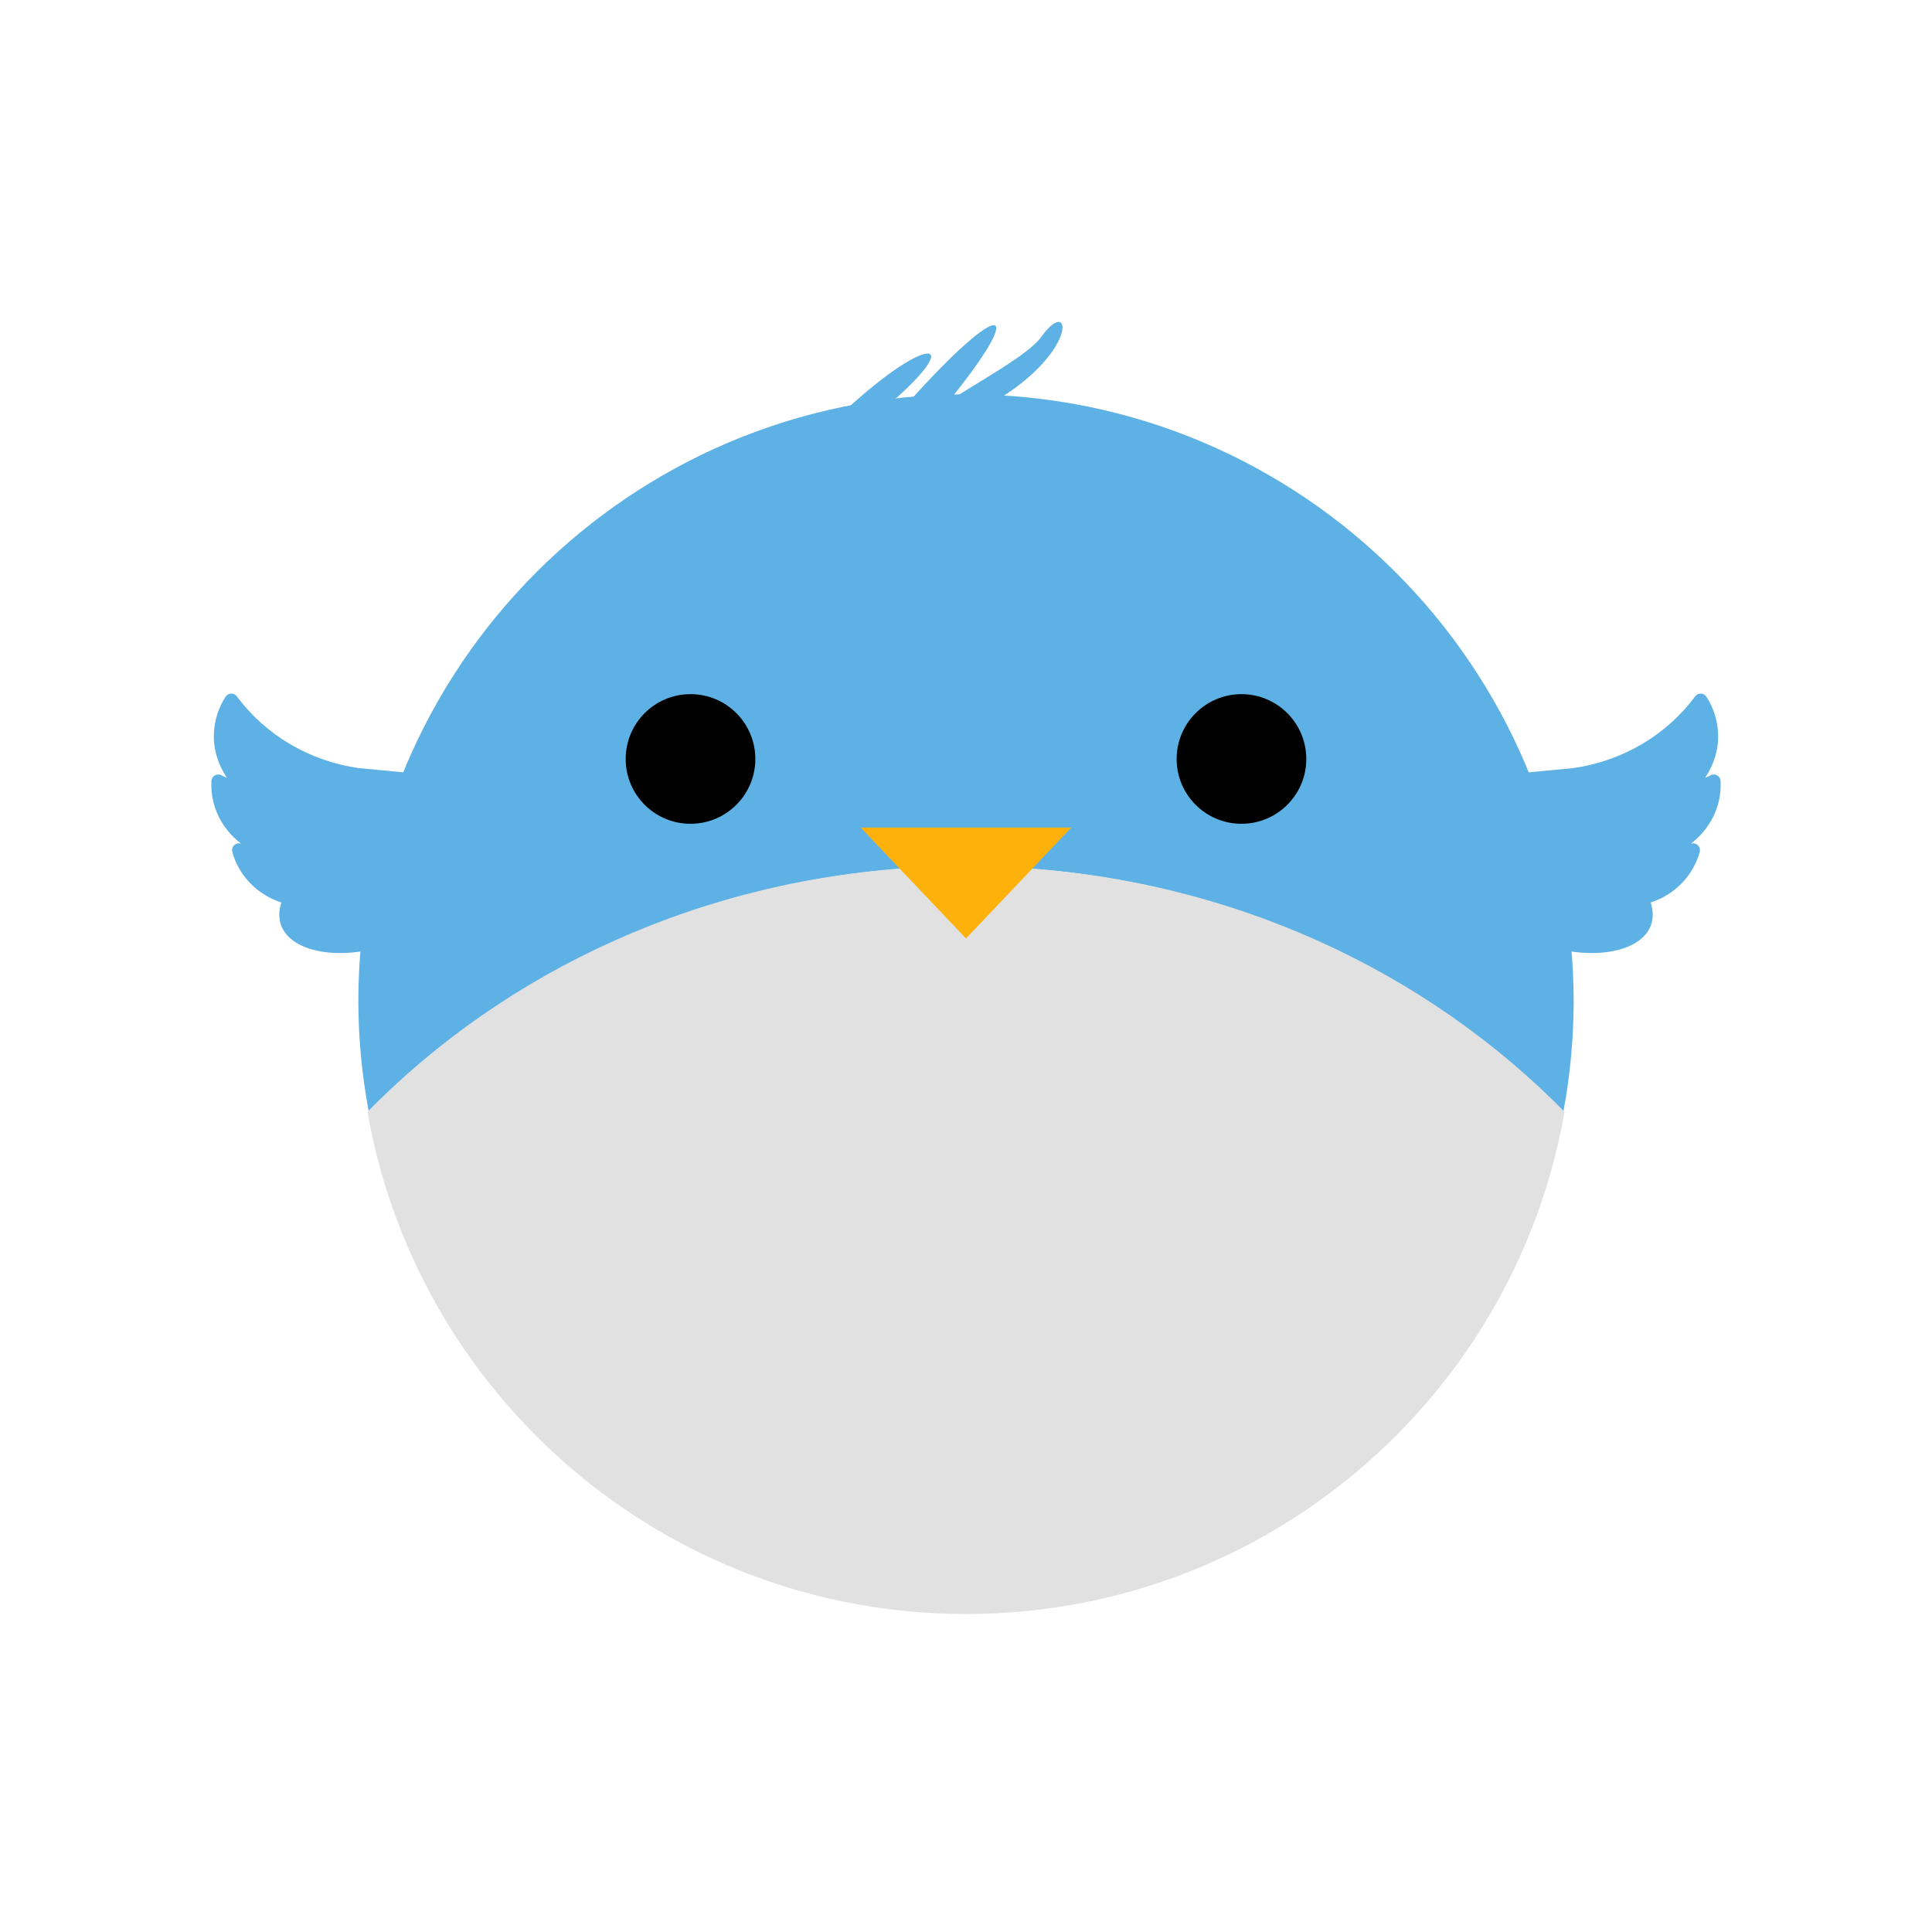
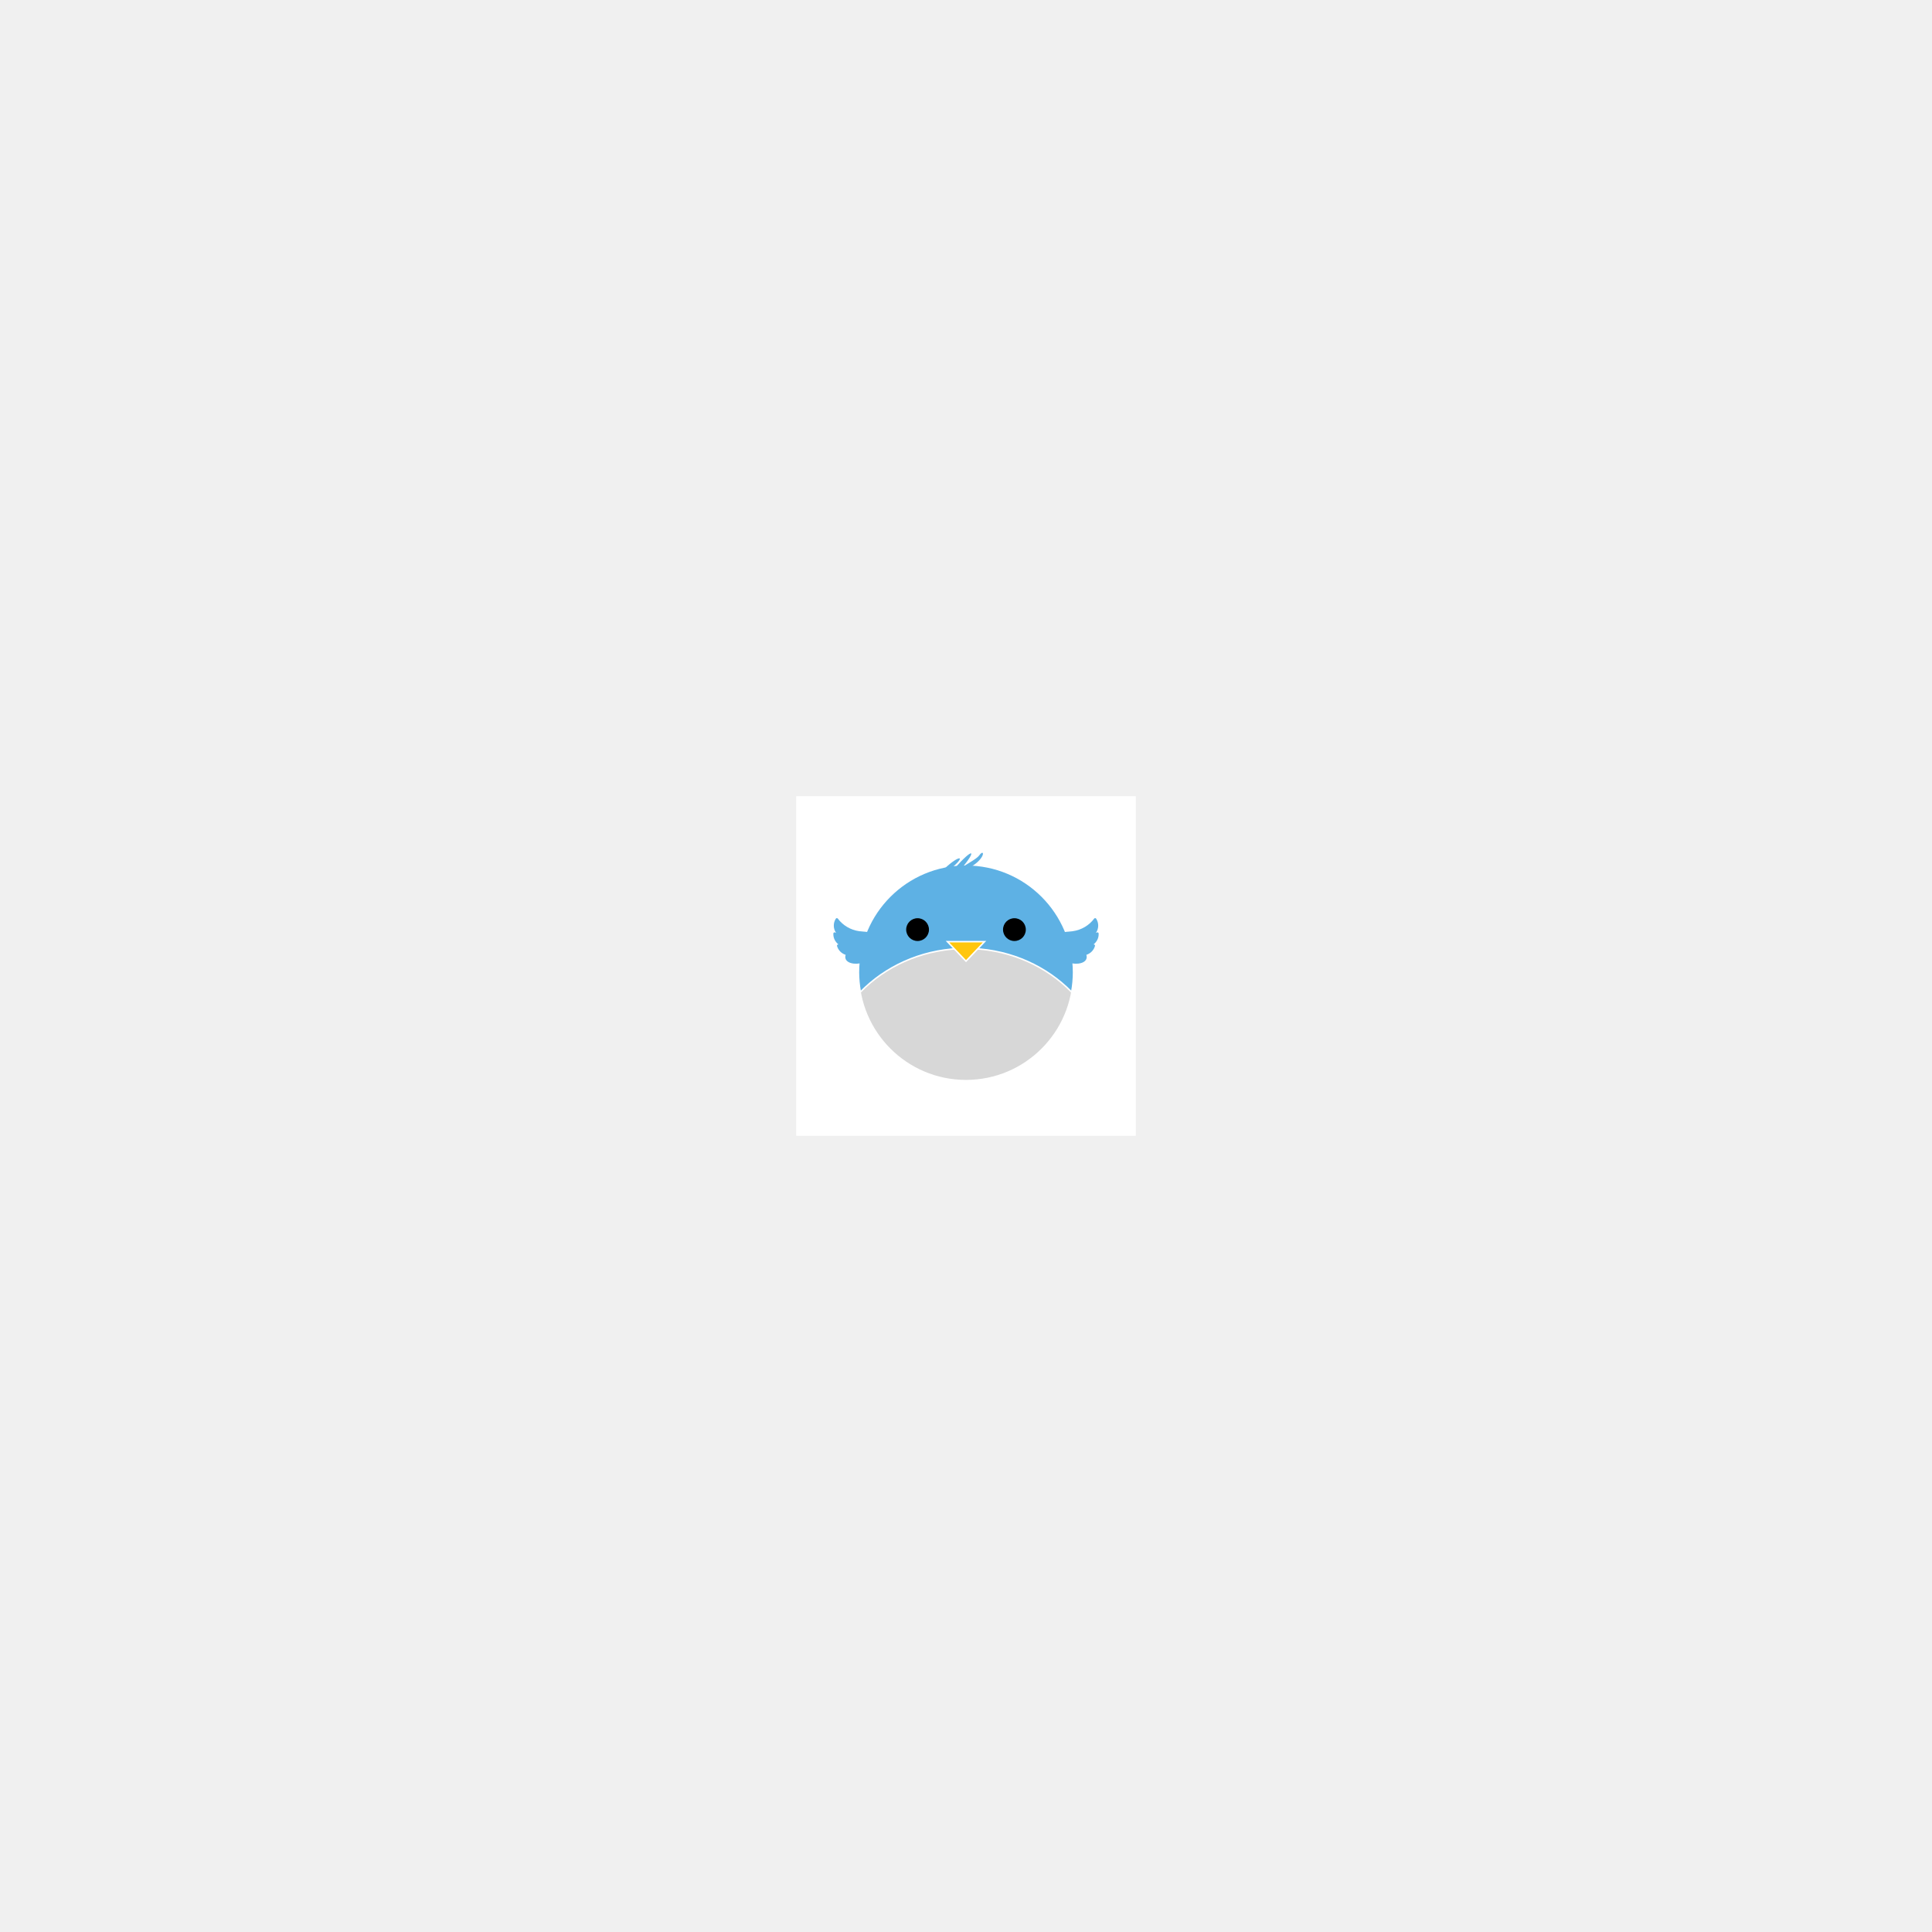
<svg xmlns="http://www.w3.org/2000/svg" width="1024" height="1024" viewBox="0 0 1024 1024" id="svg2" version="1.1">
  <defs id="defs4">
    <clipPath clipPathUnits="userSpaceOnUse" id="clipPath4165">
      <circle r="150" cy="902.362" cx="150" id="circle4167" style="opacity:1;fill:#5eb1e4;fill-opacity:1;stroke:none;stroke-width:4.164;stroke-linecap:square;stroke-linejoin:miter;stroke-miterlimit:4;stroke-dasharray:none;stroke-opacity:1" />
    </clipPath>
    <clipPath clipPathUnits="userSpaceOnUse" id="clipPath5071">
      <circle style="opacity:1;fill:#5eb1e4;fill-opacity:1;stroke:none;stroke-width:4.164;stroke-linecap:square;stroke-linejoin:miter;stroke-miterlimit:4;stroke-dasharray:none;stroke-opacity:1" id="circle5073" cx="100.998" cy="1042.302" r="150" />
    </clipPath>
    <clipPath clipPathUnits="userSpaceOnUse" id="clipPath5192">
      <g id="g5194" transform="matrix(0,1.142857,-1.142857,0,77.34423,-73.14286)">
        <circle transform="scale(1,-1)" r="281.816" cy="-557.205" cx="511.997" id="circle5196" style="opacity:1;fill:#5eb1e4;fill-opacity:1;stroke:none;stroke-width:4.164;stroke-linecap:square;stroke-linejoin:miter;stroke-miterlimit:4;stroke-dasharray:none;stroke-opacity:1" />
        <ellipse transform="matrix(1.878773,0,0,1.878773,322.244,-1399.043)" ry="186" rx="200" clip-path="url(#clipPath5071)" cy="1193.699" cx="100.998" id="ellipse5198" style="opacity:1;fill:#ebebeb;fill-opacity:1;stroke:none;stroke-width:4;stroke-linecap:square;stroke-linejoin:miter;stroke-miterlimit:4;stroke-dasharray:none;stroke-opacity:1" />
        <circle r="30.06" cy="444.479" cx="384.24" id="circle5200" style="opacity:1;fill:#000000;fill-opacity:1;stroke:none;stroke-width:4;stroke-linecap:square;stroke-linejoin:miter;stroke-miterlimit:4;stroke-dasharray:none;stroke-opacity:1" />
        <path id="path5202" d="m 463.148,474.539 97.696,0 -48.848,51.435 z" style="fill:#ffb10b;fill-opacity:1;fill-rule:evenodd;stroke:none;stroke-width:1px;stroke-linecap:butt;stroke-linejoin:miter;stroke-opacity:1" />
        <path id="path5204" d="m 455.633,283.203 c 40.275,-37.54 58.687,-34.227 15.058,1.581" style="fill:#5eb1e4;fill-opacity:1;fill-rule:evenodd;stroke:none;stroke-width:1px;stroke-linecap:butt;stroke-linejoin:miter;stroke-opacity:1" />
        <path style="fill:#5eb1e4;fill-opacity:1;fill-rule:evenodd;stroke:none;stroke-width:1px;stroke-linecap:butt;stroke-linejoin:miter;stroke-opacity:1" d="m 481.936,282.904 c 49.646,-56.21 60.302,-49.818 16.909,1.879" id="path5206" />
        <path id="path5208" d="m 496.966,282.904 c 22.288,-14.332 43.877,-25.708 50.111,-34.388 15.043,-20.944 18.254,11.552 -33.202,36.266" style="fill:#5eb1e4;fill-opacity:1;fill-rule:evenodd;stroke:none;stroke-width:1px;stroke-linecap:butt;stroke-linejoin:miter;stroke-opacity:1" />
        <path id="path5210" overflow="visible" d="m 793.355,448.739 c 23.291,-3.248 43.488,-15.421 56.793,-33.265 1.314,-1.829 4.062,-1.741 5.256,0.168 3.174,4.951 5.12,10.727 5.392,16.999 0.33,7.602 -2.089,14.68 -6.041,20.566 0.798,-0.392 1.676,-0.634 2.429,-1.096 2.048,-1.203 4.643,0.194 4.766,2.566 l 0.017,0.395 c 0.505,11.649 -5.085,22.029 -13.714,28.624 0.096,-0.022 0.2,0.019 0.296,-0.019 2.31,-0.501 4.335,1.613 3.735,3.899 -3.055,11.137 -11.708,19.923 -22.752,23.469 5.603,17.523 -14.415,26.443 -37.942,22.535 -18.771,-46.722 -24.956,-56.51 -26.872,-82.129 z" style="color:#000000;line-height:normal;font-family:'Bitstream Vera Sans';-inkscape-font-specification:'Bitstream Vera Sans';text-indent:0;text-align:start;text-transform:none;block-progression:tb;overflow:visible;fill:#5eb1e4;fill-opacity:1;stroke:none;enable-background:accumulate" />
        <path style="color:#000000;line-height:normal;font-family:'Bitstream Vera Sans';-inkscape-font-specification:'Bitstream Vera Sans';text-indent:0;text-align:start;text-transform:none;block-progression:tb;overflow:visible;fill:#5eb1e4;fill-opacity:1;stroke:none;enable-background:accumulate" d="m 230.645,448.739 c -23.291,-3.248 -43.488,-15.421 -56.793,-33.265 -1.314,-1.829 -4.062,-1.741 -5.256,0.168 -3.174,4.951 -5.12,10.727 -5.392,16.999 -0.33,7.602 2.089,14.68 6.041,20.566 -0.798,-0.392 -1.676,-0.634 -2.429,-1.096 -2.048,-1.203 -4.643,0.194 -4.766,2.566 l -0.017,0.395 c -0.505,11.649 5.085,22.029 13.714,28.624 -0.096,-0.022 -0.2,0.019 -0.296,-0.019 -2.31,-0.501 -4.335,1.613 -3.735,3.899 3.055,11.137 11.708,19.923 22.752,23.469 -5.603,17.523 14.415,26.443 37.942,22.535 18.771,-46.722 24.956,-56.51 26.872,-82.129 z" overflow="visible" id="path5212" />
        <circle r="30.06" cy="444.479" cx="639.753" id="circle5214" style="opacity:1;fill:#000000;fill-opacity:1;stroke:none;stroke-width:4;stroke-linecap:square;stroke-linejoin:miter;stroke-miterlimit:4;stroke-dasharray:none;stroke-opacity:1" />
      </g>
    </clipPath>
    <clipPath clipPathUnits="userSpaceOnUse" id="clipPath4186">
      <circle r="150" cy="1042.302" cx="100.998" id="circle4188" style="opacity:1;fill:#5eb1e4;fill-opacity:1;stroke:none;stroke-width:4.164;stroke-linecap:square;stroke-linejoin:miter;stroke-miterlimit:4;stroke-dasharray:none;stroke-opacity:1" />
    </clipPath>
  </defs>
  <g id="layer1" transform="translate(0,-28.36216)">
-     <g id="g4223" transform="matrix(8.533333,0,0,8.533333,-3857.067,-4070.728)">
-       <rect y="480.362" x="452" height="120" width="120" id="rect5256" style="opacity:1;fill:#ffffff;fill-opacity:1;stroke:none;stroke-width:4;stroke-linecap:square;stroke-linejoin:miter;stroke-miterlimit:4;stroke-dasharray:none;stroke-opacity:1" />
-       <path transform="translate(0,28.36216)" id="path4147-7" d="m 512,476.494 a 37.743,37.743 0 0 0 -37.744,37.744 37.743,37.743 0 0 0 0.65,6.818 A 50.324,46.802 0 0 1 512,505.799 a 50.324,46.802 0 0 1 37.104,15.258 37.743,37.743 0 0 0 0.639,-6.818 A 37.743,37.743 0 0 0 512,476.494 Z" style="opacity:1;fill:#5eb1e4;fill-opacity:1;stroke:none;stroke-width:4.164;stroke-linecap:square;stroke-linejoin:miter;stroke-miterlimit:4;stroke-dasharray:none;stroke-opacity:1" />
-       <ellipse transform="matrix(0.2516213,0,0,0.2516213,486.5863,280.6029)" ry="186" rx="200" clip-path="url(#clipPath4186)" cy="1193.699" cx="100.998" id="path4161-6" style="opacity:1;fill:#e1e1e1;fill-opacity:1;stroke:none;stroke-width:4;stroke-linecap:square;stroke-linejoin:miter;stroke-miterlimit:4;stroke-dasharray:none;stroke-opacity:1" />
-       <circle r="4.026" cy="527.503" cx="494.889" id="path4169-3" style="opacity:1;fill:#000000;fill-opacity:1;stroke:none;stroke-width:4;stroke-linecap:square;stroke-linejoin:miter;stroke-miterlimit:4;stroke-dasharray:none;stroke-opacity:1" />
-       <path id="path4219-1" d="m 505.457,531.763 13.084,0 -6.542,6.889 z" style="fill:#ffb10b;fill-opacity:1;fill-rule:evenodd;stroke:none;stroke-width:1px;stroke-linecap:butt;stroke-linejoin:miter;stroke-opacity:1" />
-       <path id="path4221-3" d="m 504.451,505.904 c 5.394,-5.028 7.86,-4.584 2.017,0.212" style="fill:#5eb1e4;fill-opacity:1;fill-rule:evenodd;stroke:none;stroke-width:1px;stroke-linecap:butt;stroke-linejoin:miter;stroke-opacity:1" />
-       <path style="fill:#5eb1e4;fill-opacity:1;fill-rule:evenodd;stroke:none;stroke-width:1px;stroke-linecap:butt;stroke-linejoin:miter;stroke-opacity:1" d="m 507.974,505.864 c 6.649,-7.528 8.076,-6.672 2.265,0.252" id="path4223-0" />
-       <path id="path4225-0" d="m 509.987,505.864 c 2.985,-1.919 5.876,-3.443 6.711,-4.606 2.015,-2.805 2.445,1.547 -4.447,4.857" style="fill:#5eb1e4;fill-opacity:1;fill-rule:evenodd;stroke:none;stroke-width:1px;stroke-linecap:butt;stroke-linejoin:miter;stroke-opacity:1" />
-       <path id="path4384-3" overflow="visible" d="m 549.682,528.074 c 3.119,-0.435 5.824,-2.065 7.606,-4.455 0.176,-0.245 0.544,-0.233 0.704,0.022 0.425,0.663 0.686,1.437 0.722,2.277 0.044,1.018 -0.28,1.966 -0.809,2.754 0.107,-0.052 0.224,-0.085 0.325,-0.147 0.274,-0.161 0.622,0.026 0.638,0.344 l 0.002,0.053 c 0.068,1.56 -0.681,2.95 -1.837,3.834 0.013,-0.003 0.027,0.003 0.04,-0.003 0.309,-0.067 0.581,0.216 0.5,0.522 -0.409,1.492 -1.568,2.668 -3.047,3.143 0.75,2.347 -1.931,3.541 -5.082,3.018 -2.514,-6.257 -3.342,-7.568 -3.599,-10.999 z" style="color:#000000;line-height:normal;font-family:'Bitstream Vera Sans';-inkscape-font-specification:'Bitstream Vera Sans';text-indent:0;text-align:start;text-transform:none;block-progression:tb;overflow:visible;fill:#5eb1e4;fill-opacity:1;stroke:none;enable-background:accumulate" />
-       <path style="color:#000000;line-height:normal;font-family:'Bitstream Vera Sans';-inkscape-font-specification:'Bitstream Vera Sans';text-indent:0;text-align:start;text-transform:none;block-progression:tb;overflow:visible;fill:#5eb1e4;fill-opacity:1;stroke:none;enable-background:accumulate" d="m 474.318,528.074 c -3.119,-0.435 -5.824,-2.065 -7.606,-4.455 -0.176,-0.245 -0.544,-0.233 -0.704,0.022 -0.425,0.663 -0.686,1.437 -0.722,2.277 -0.044,1.018 0.28,1.966 0.809,2.754 -0.107,-0.052 -0.224,-0.085 -0.325,-0.147 -0.274,-0.161 -0.622,0.026 -0.638,0.344 l -0.002,0.053 c -0.068,1.56 0.681,2.95 1.837,3.834 -0.013,-0.003 -0.027,0.003 -0.04,-0.003 -0.309,-0.067 -0.581,0.216 -0.5,0.522 0.409,1.492 1.568,2.668 3.047,3.143 -0.75,2.347 1.931,3.541 5.082,3.018 2.514,-6.257 3.342,-7.568 3.599,-10.999 z" overflow="visible" id="path4956-6" />
-       <circle r="4.026" cy="527.503" cx="529.11" id="path4169-2-0" style="opacity:1;fill:#000000;fill-opacity:1;stroke:none;stroke-width:4;stroke-linecap:square;stroke-linejoin:miter;stroke-miterlimit:4;stroke-dasharray:none;stroke-opacity:1" />
+     <g id="g5626" transform="matrix(0.1757812,0,0,0.1757812,422,445.3766)">
+       <rect y="28.362" x="-4.8400001e-05" height="1024" width="1024" id="rect5256" style="opacity:1;fill:#ffffff;fill-opacity:1;stroke:none;stroke-width:4;stroke-linecap:square;stroke-linejoin:miter;stroke-miterlimit:4;stroke-dasharray:none;stroke-opacity:1" />
+       <path id="path4147-7" d="m 512,237.379 a 322.075,322.075 0 0 0 -322.083,322.083 322.075,322.075 0 0 0 5.55,58.183 429.434,399.373 0 0 1 316.533,-130.2 429.434,399.373 0 0 1 316.617,130.2 322.075,322.075 0 0 0 5.45,-58.183 322.075,322.075 0 0 0 -322.067,-322.083 z" style="opacity:1;fill:#5eb1e4;fill-opacity:1;stroke:none;stroke-width:4.164;stroke-linecap:square;stroke-linejoin:miter;stroke-miterlimit:4;stroke-dasharray:none;stroke-opacity:1" />
+       <ellipse transform="matrix(2.147169,0,0,2.147169,295.1359,-1676.25)" ry="186" rx="200" clip-path="url(#clipPath4186)" cy="1193.699" cx="100.998" id="path4161-6" style="opacity:1;fill:#d7d7d7;fill-opacity:1;stroke:#ffffff;stroke-width:2.096;stroke-linecap:square;stroke-linejoin:miter;stroke-miterlimit:4;stroke-dasharray:none;stroke-opacity:1" />
+       <circle r="34.355" cy="430.632" cx="365.988" id="path4169-3" style="opacity:1;fill:#000000;fill-opacity:1;stroke:none;stroke-width:4;stroke-linecap:square;stroke-linejoin:miter;stroke-miterlimit:4;stroke-dasharray:none;stroke-opacity:1" />
+       <path id="path4219-1" d="m 456.17,466.986 111.653,0 -55.826,58.783 z" style="fill:#ffc60d;fill-opacity:1;fill-rule:evenodd;stroke:#ffffff;stroke-width:4.5;stroke-linecap:butt;stroke-linejoin:miter;stroke-miterlimit:4;stroke-dasharray:none;stroke-opacity:1" />
+       <path id="path4221-3" d="m 447.581,246.316 c 46.029,-42.903 67.07,-39.117 17.209,1.806" style="fill:#5eb1e4;fill-opacity:1;fill-rule:evenodd;stroke:none;stroke-width:1px;stroke-linecap:butt;stroke-linejoin:miter;stroke-opacity:1" />
+       <path style="fill:#5eb1e4;fill-opacity:1;fill-rule:evenodd;stroke:none;stroke-width:1px;stroke-linecap:butt;stroke-linejoin:miter;stroke-opacity:1" d="m 477.641,245.975 c 56.738,-64.241 68.916,-56.935 19.325,2.147" id="path4223-0" />
+       <path id="path4225-0" d="m 494.819,245.975 c 25.472,-16.379 50.145,-29.38 57.27,-39.3 17.192,-23.936 20.862,13.202 -37.946,41.447" style="fill:#5eb1e4;fill-opacity:1;fill-rule:evenodd;stroke:none;stroke-width:1px;stroke-linecap:butt;stroke-linejoin:miter;stroke-opacity:1" />
+       <path id="path4384-3" overflow="visible" d="m 833.549,435.5 c 26.618,-3.712 49.701,-17.624 64.907,-38.018 1.501,-2.09 4.643,-1.989 6.007,0.192 3.628,5.658 5.852,12.259 6.163,19.428 0.377,8.687 -2.388,16.777 -6.904,23.503 0.912,-0.448 1.915,-0.724 2.775,-1.252 2.341,-1.375 5.306,0.221 5.447,2.933 l 0.017,0.452 c 0.578,13.314 -5.812,25.176 -15.673,32.713 0.11,-0.026 0.229,0.026 0.339,-0.026 2.64,-0.573 4.954,1.843 4.268,4.456 -3.492,12.728 -13.381,22.769 -26.002,26.822 6.404,20.026 -16.474,30.22 -43.362,25.755 -21.453,-53.396 -28.521,-64.583 -30.711,-93.862 z" style="color:#000000;line-height:normal;font-family:'Bitstream Vera Sans';-inkscape-font-specification:'Bitstream Vera Sans';text-indent:0;text-align:start;text-transform:none;block-progression:tb;overflow:visible;fill:#5eb1e4;fill-opacity:1;stroke:none;enable-background:accumulate" />
+       <path style="color:#000000;line-height:normal;font-family:'Bitstream Vera Sans';-inkscape-font-specification:'Bitstream Vera Sans';text-indent:0;text-align:start;text-transform:none;block-progression:tb;overflow:visible;fill:#5eb1e4;fill-opacity:1;stroke:none;enable-background:accumulate" d="m 190.451,435.5 c -26.618,-3.712 -49.701,-17.624 -64.906,-38.018 -1.501,-2.09 -4.643,-1.989 -6.007,0.192 -3.628,5.658 -5.852,12.259 -6.163,19.428 -0.377,8.687 2.388,16.777 6.904,23.503 -0.912,-0.448 -1.915,-0.724 -2.775,-1.252 -2.341,-1.375 -5.306,0.221 -5.447,2.933 l -0.017,0.452 c -0.578,13.314 5.812,25.176 15.673,32.713 -0.11,-0.026 -0.23,0.026 -0.339,-0.026 -2.64,-0.573 -4.954,1.843 -4.268,4.456 3.492,12.728 13.381,22.769 26.002,26.822 -6.404,20.026 16.474,30.22 43.362,25.755 21.453,-53.396 28.521,-64.583 30.711,-93.862 z" overflow="visible" id="path4956-6" />
+       <circle r="34.355" cy="430.632" cx="658.004" id="path4169-2-0" style="opacity:1;fill:#000000;fill-opacity:1;stroke:none;stroke-width:4;stroke-linecap:square;stroke-linejoin:miter;stroke-miterlimit:4;stroke-dasharray:none;stroke-opacity:1" />
    </g>
  </g>
</svg>
